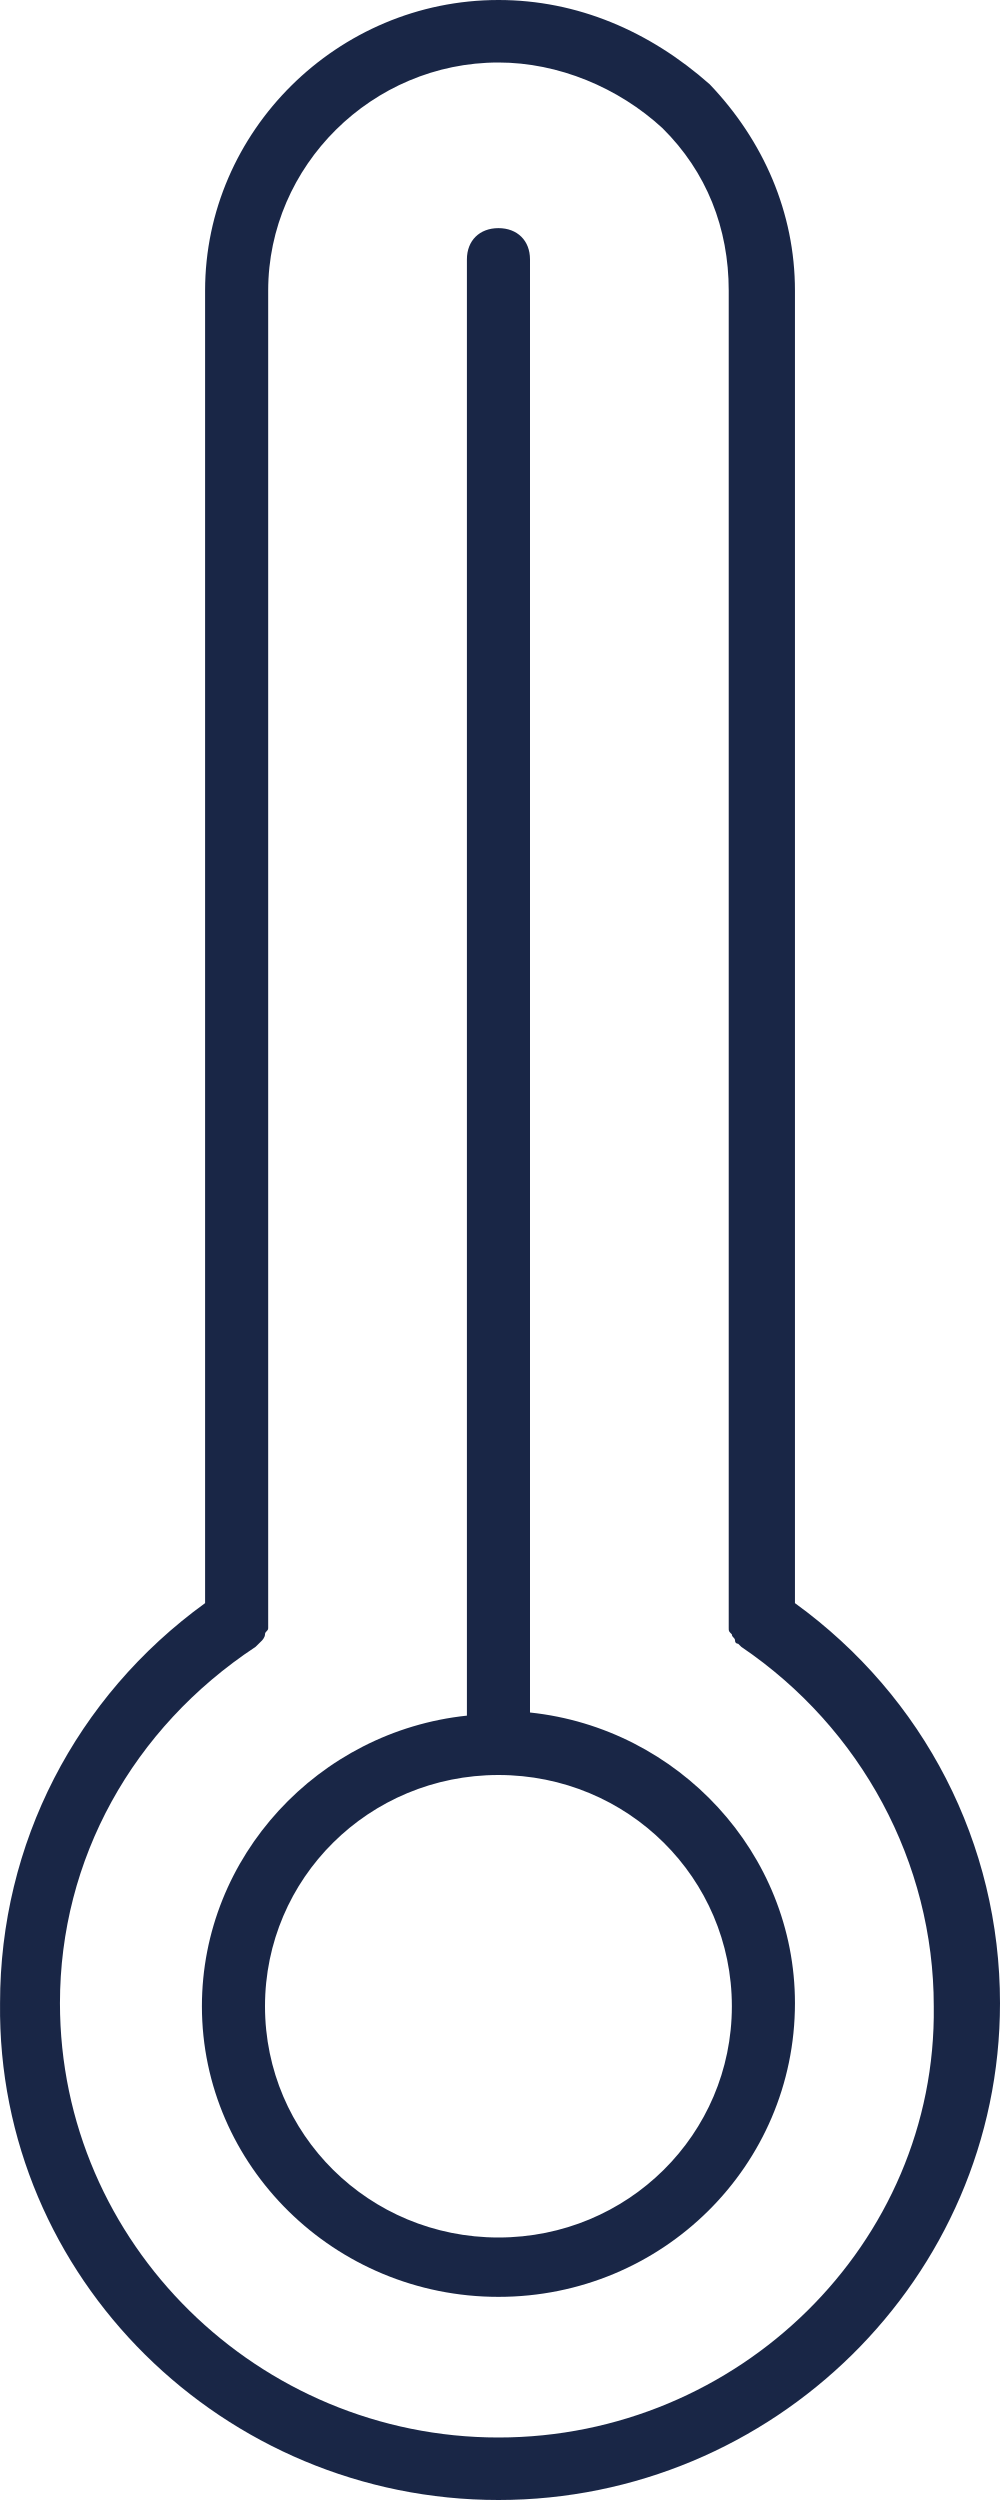
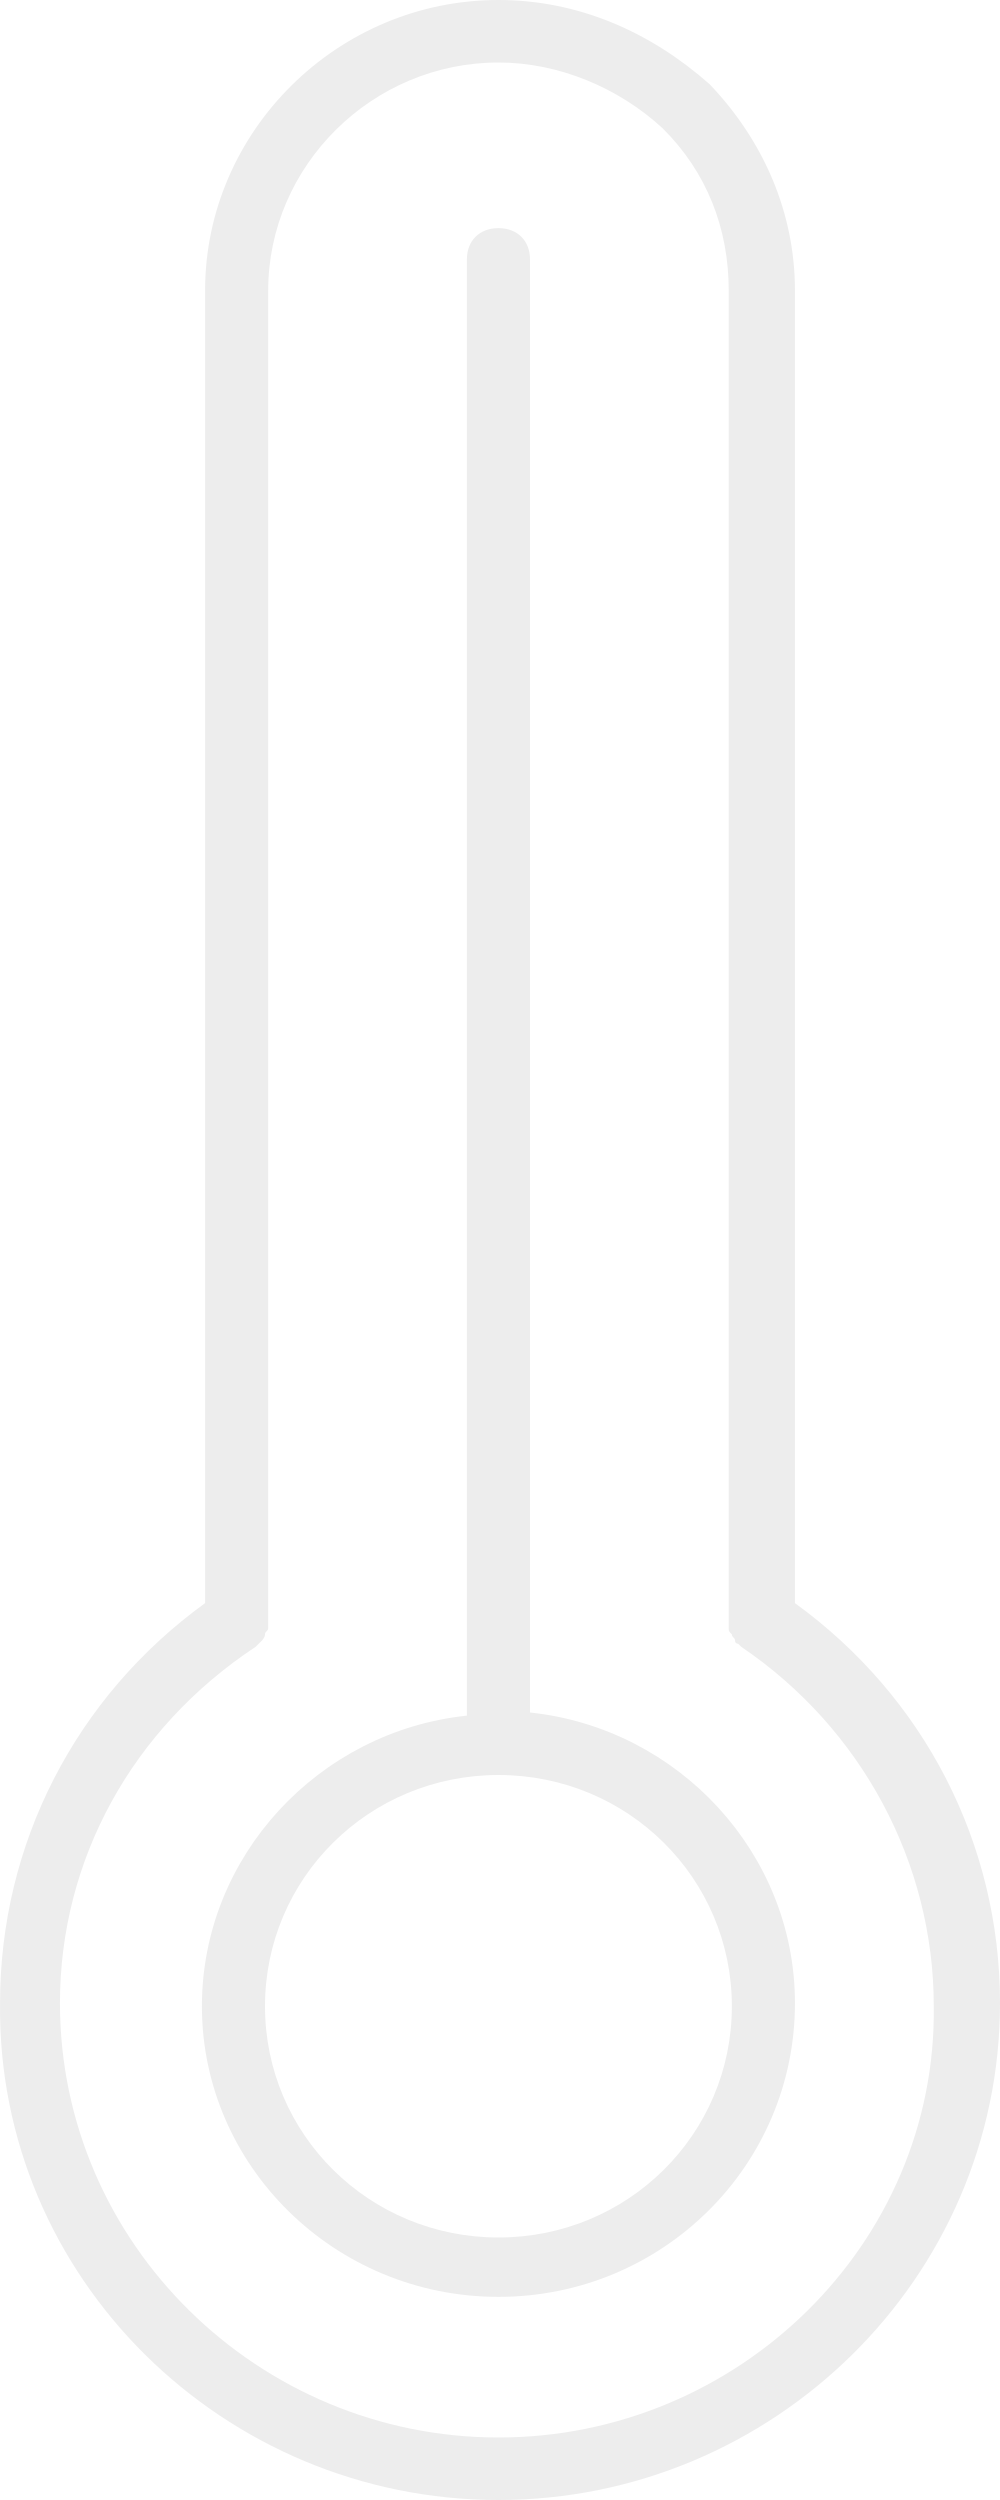
<svg xmlns="http://www.w3.org/2000/svg" width="22" height="55" viewBox="0 0 22 55" fill="none">
-   <path d="M10.966 55C17.003 55 22 50.119 22 44.069C22 40.562 20.334 37.331 17.489 35.269V6.394C17.489 4.675 16.795 3.094 15.615 1.856C14.297 0.688 12.701 0 10.966 0C7.426 0 4.512 2.888 4.512 6.394V35.269C1.666 37.331 0.001 40.562 0.001 44.069C-0.069 50.119 4.928 55 10.966 55ZM5.622 36.231C5.691 36.163 5.761 36.094 5.761 36.094C5.761 36.094 5.83 36.025 5.83 35.956C5.83 35.888 5.9 35.888 5.9 35.819C5.9 35.75 5.9 35.75 5.9 35.681V6.394C5.9 3.644 8.19 1.375 10.966 1.375C12.284 1.375 13.603 1.925 14.574 2.819C15.546 3.781 16.032 5.019 16.032 6.394V35.681C16.032 35.75 16.032 35.75 16.032 35.819C16.032 35.888 16.032 35.888 16.101 35.956C16.101 36.025 16.171 36.025 16.171 36.094C16.171 36.163 16.24 36.163 16.24 36.163C16.24 36.163 16.24 36.163 16.309 36.231C18.947 38.019 20.543 40.975 20.543 44.138C20.612 49.362 16.24 53.625 10.966 53.625C5.691 53.625 1.319 49.362 1.319 44.069C1.319 40.906 2.915 38.019 5.622 36.231Z" fill="#192646" />
-   <path d="M10.966 50.531C14.574 50.531 17.489 47.644 17.489 44.069C17.489 40.769 14.921 38.019 11.66 37.675V5.706C11.66 5.294 11.382 5.019 10.966 5.019C10.549 5.019 10.272 5.294 10.272 5.706V37.744C7.01 38.087 4.442 40.837 4.442 44.138C4.442 47.644 7.357 50.531 10.966 50.531ZM10.966 39.05C13.811 39.05 16.101 41.319 16.101 44.138C16.101 46.956 13.811 49.225 10.966 49.225C8.12 49.225 5.83 46.956 5.83 44.138C5.83 41.319 8.12 39.05 10.966 39.05Z" fill="#192646" />
+   <path d="M10.966 55C17.003 55 22 50.119 22 44.069C22 40.562 20.334 37.331 17.489 35.269V6.394C17.489 4.675 16.795 3.094 15.615 1.856C14.297 0.688 12.701 0 10.966 0C7.426 0 4.512 2.888 4.512 6.394V35.269C1.666 37.331 0.001 40.562 0.001 44.069C-0.069 50.119 4.928 55 10.966 55ZM5.622 36.231C5.691 36.163 5.761 36.094 5.761 36.094C5.761 36.094 5.83 36.025 5.83 35.956C5.83 35.888 5.9 35.888 5.9 35.819C5.9 35.75 5.9 35.75 5.9 35.681V6.394C5.9 3.644 8.19 1.375 10.966 1.375C12.284 1.375 13.603 1.925 14.574 2.819C15.546 3.781 16.032 5.019 16.032 6.394V35.681C16.032 35.75 16.032 35.75 16.032 35.819C16.032 35.888 16.032 35.888 16.101 35.956C16.101 36.025 16.171 36.025 16.171 36.094C16.171 36.163 16.24 36.163 16.24 36.163C16.24 36.163 16.24 36.163 16.309 36.231C18.947 38.019 20.543 40.975 20.543 44.138C20.612 49.362 16.24 53.625 10.966 53.625C5.691 53.625 1.319 49.362 1.319 44.069C1.319 40.906 2.915 38.019 5.622 36.231Z" fill="#ededed" />
+   <path d="M10.966 50.531C14.574 50.531 17.489 47.644 17.489 44.069C17.489 40.769 14.921 38.019 11.66 37.675V5.706C11.66 5.294 11.382 5.019 10.966 5.019C10.549 5.019 10.272 5.294 10.272 5.706V37.744C7.01 38.087 4.442 40.837 4.442 44.138C4.442 47.644 7.357 50.531 10.966 50.531ZM10.966 39.05C13.811 39.05 16.101 41.319 16.101 44.138C16.101 46.956 13.811 49.225 10.966 49.225C8.12 49.225 5.83 46.956 5.83 44.138C5.83 41.319 8.12 39.05 10.966 39.05Z" fill="#ededed" />
</svg>
